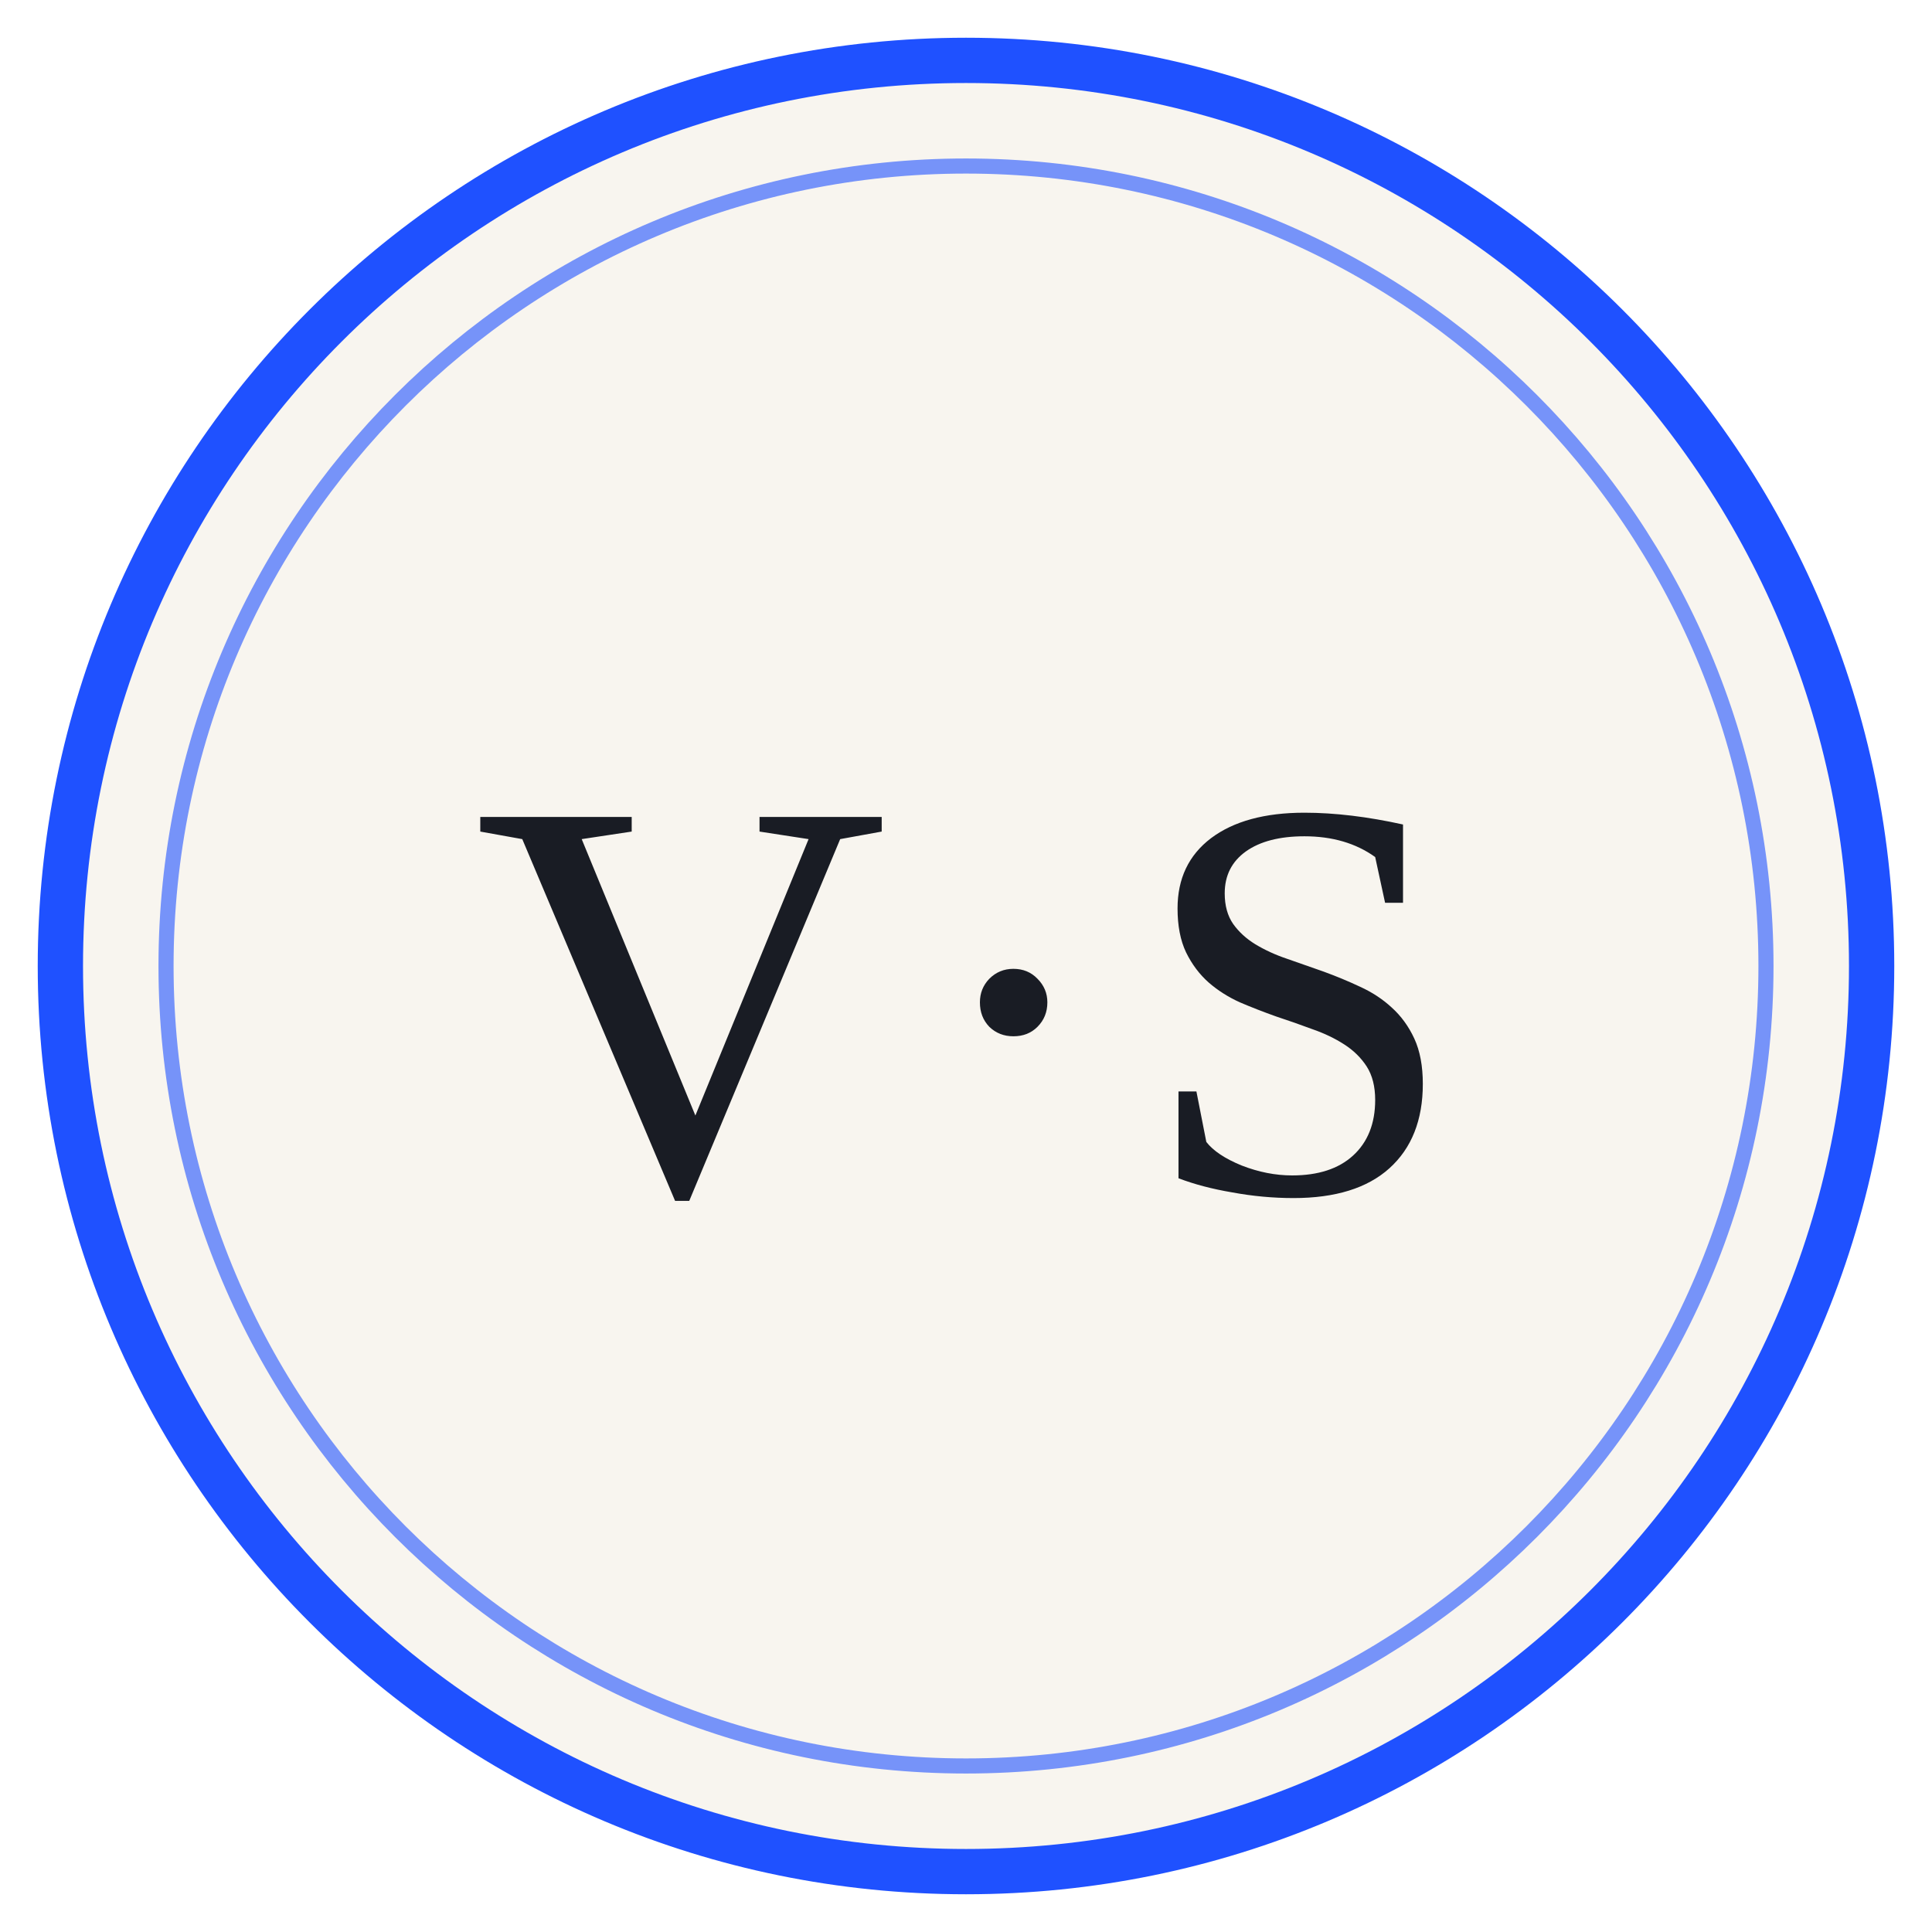
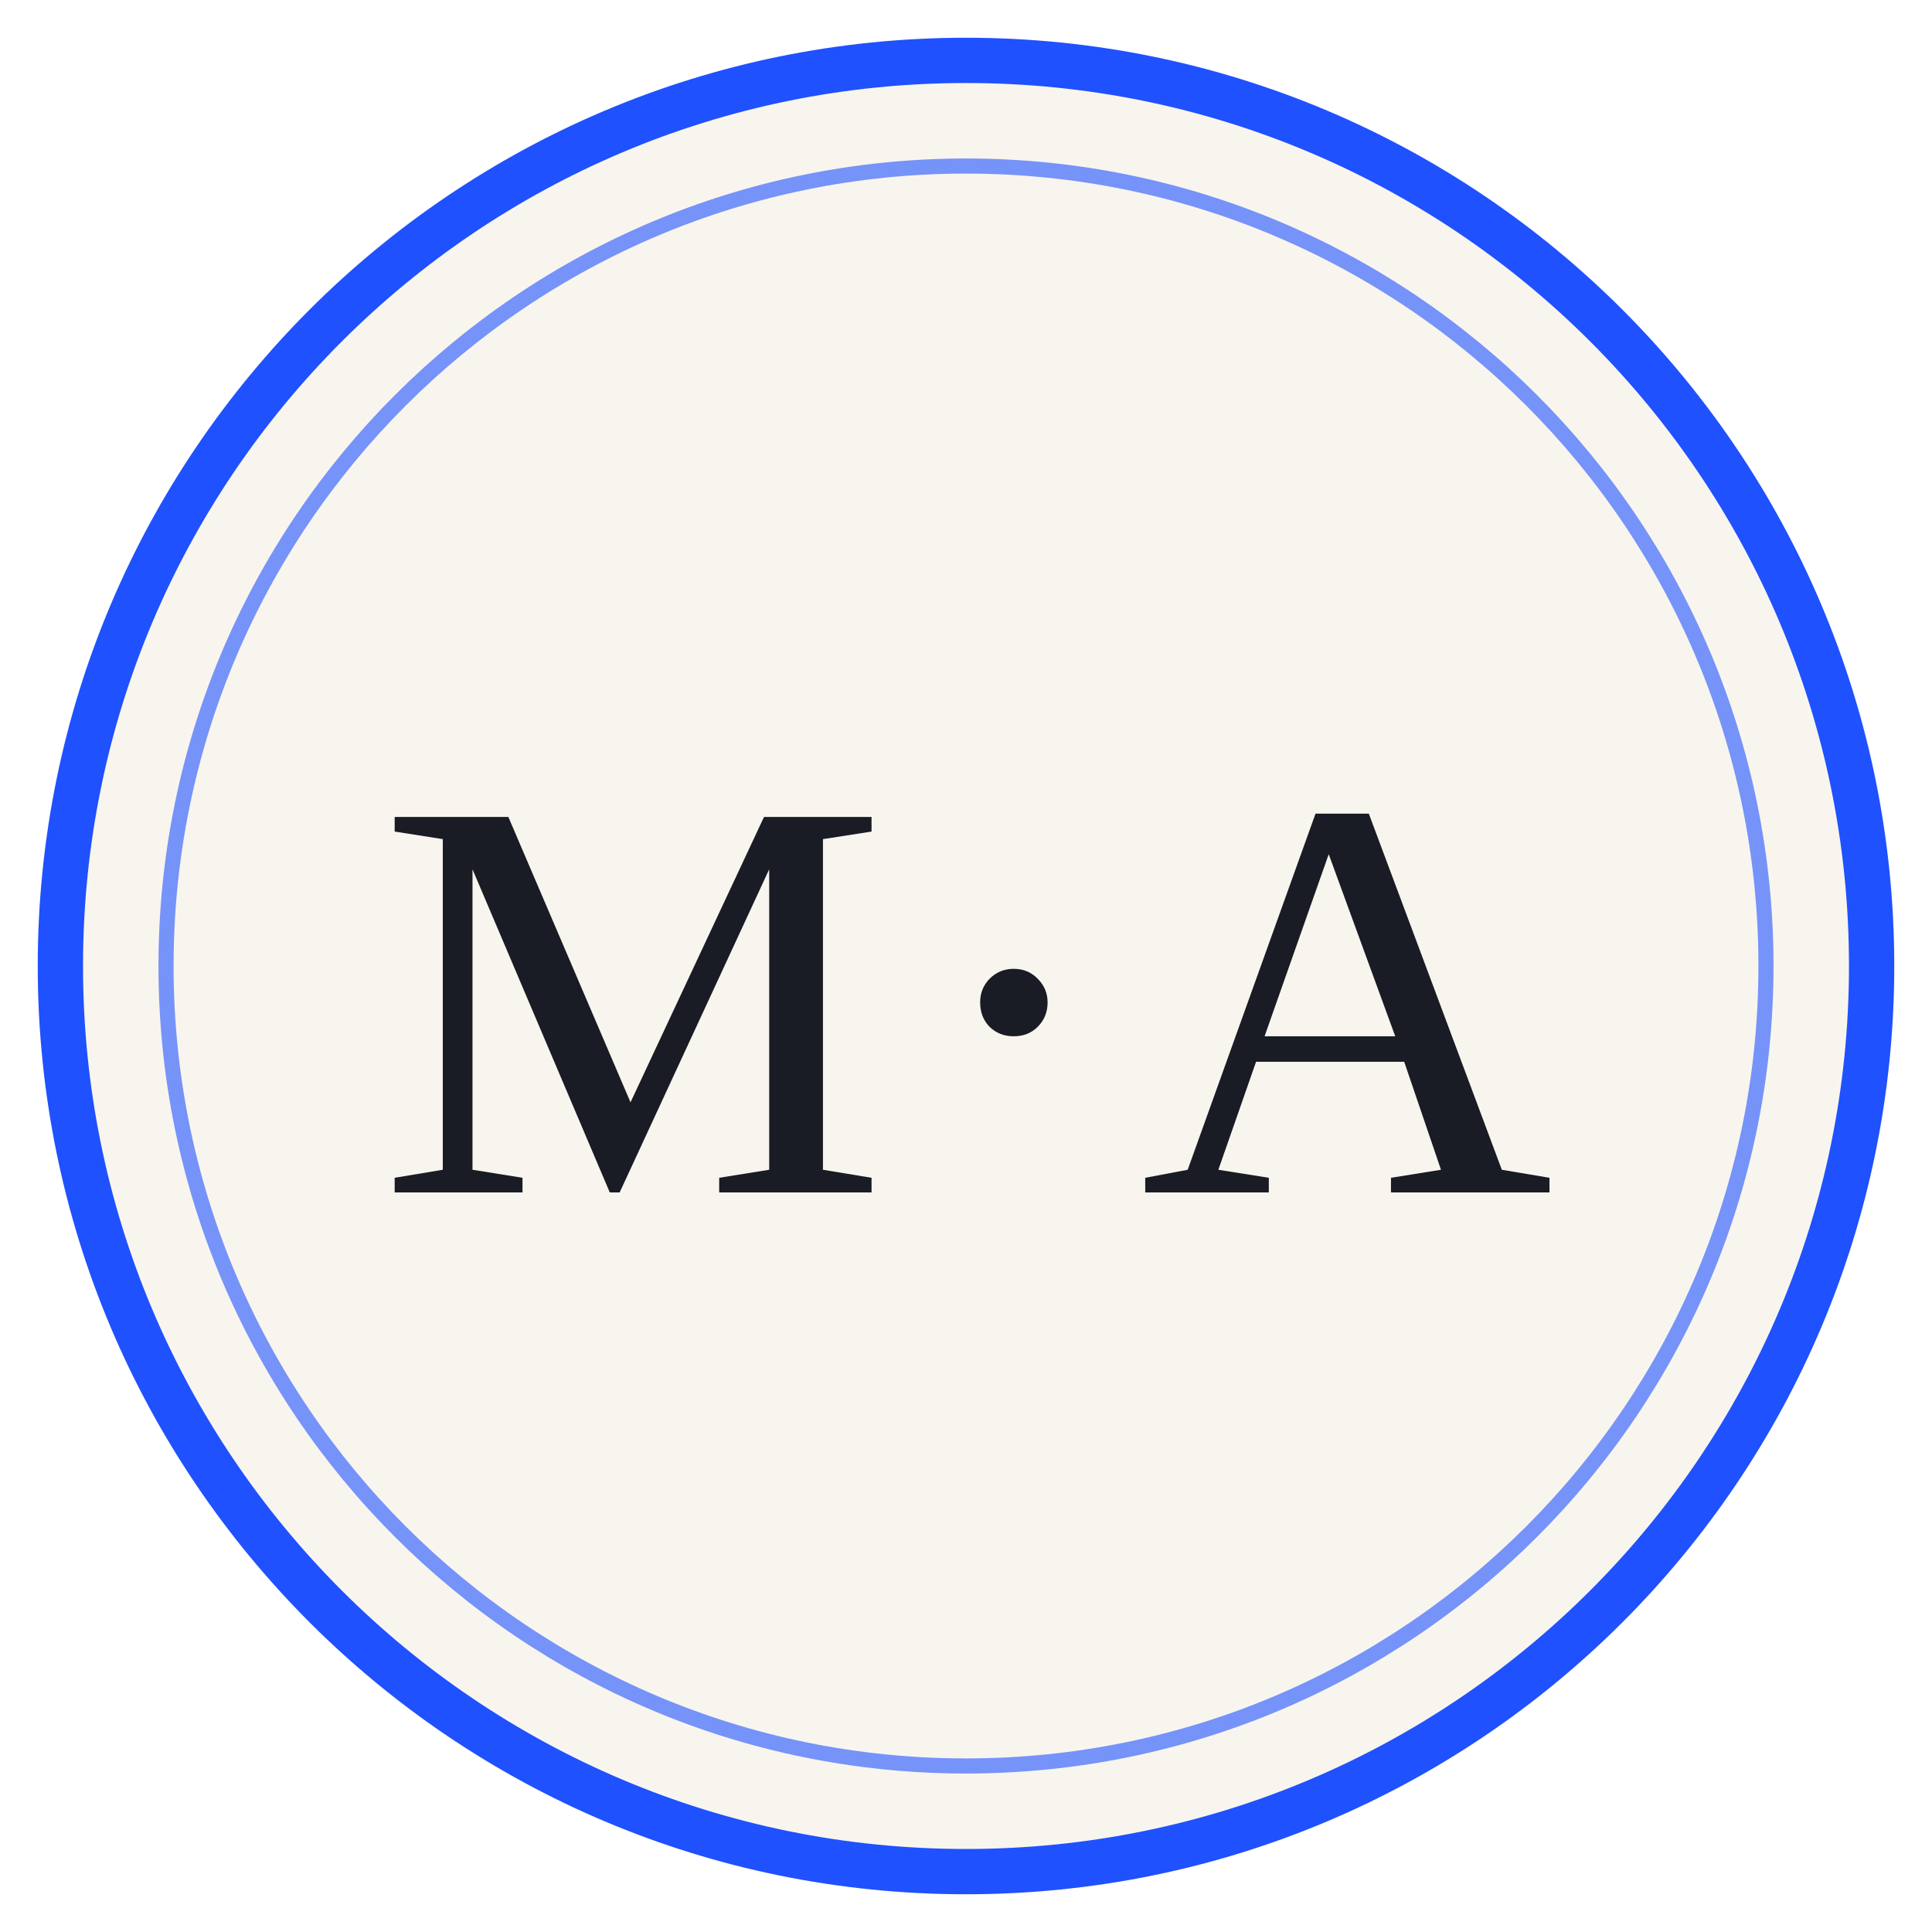
<svg xmlns="http://www.w3.org/2000/svg" viewBox="0 0 64 64">
  <circle cx="32" cy="32" r="30" fill="#F8F5EF" stroke="#1F51FF" stroke-width="1.5" />
  <circle cx="32" cy="32" r="26.5" fill="none" stroke="#1F51FF" stroke-width="0.5" opacity="0.6" />
  <text x="32" y="39.5" text-anchor="middle" font-family="Georgia, 'Times New Roman', serif" font-size="19" fill="#191C24" letter-spacing="1">
-     V·S
+     M·A
  </text>
</svg>
